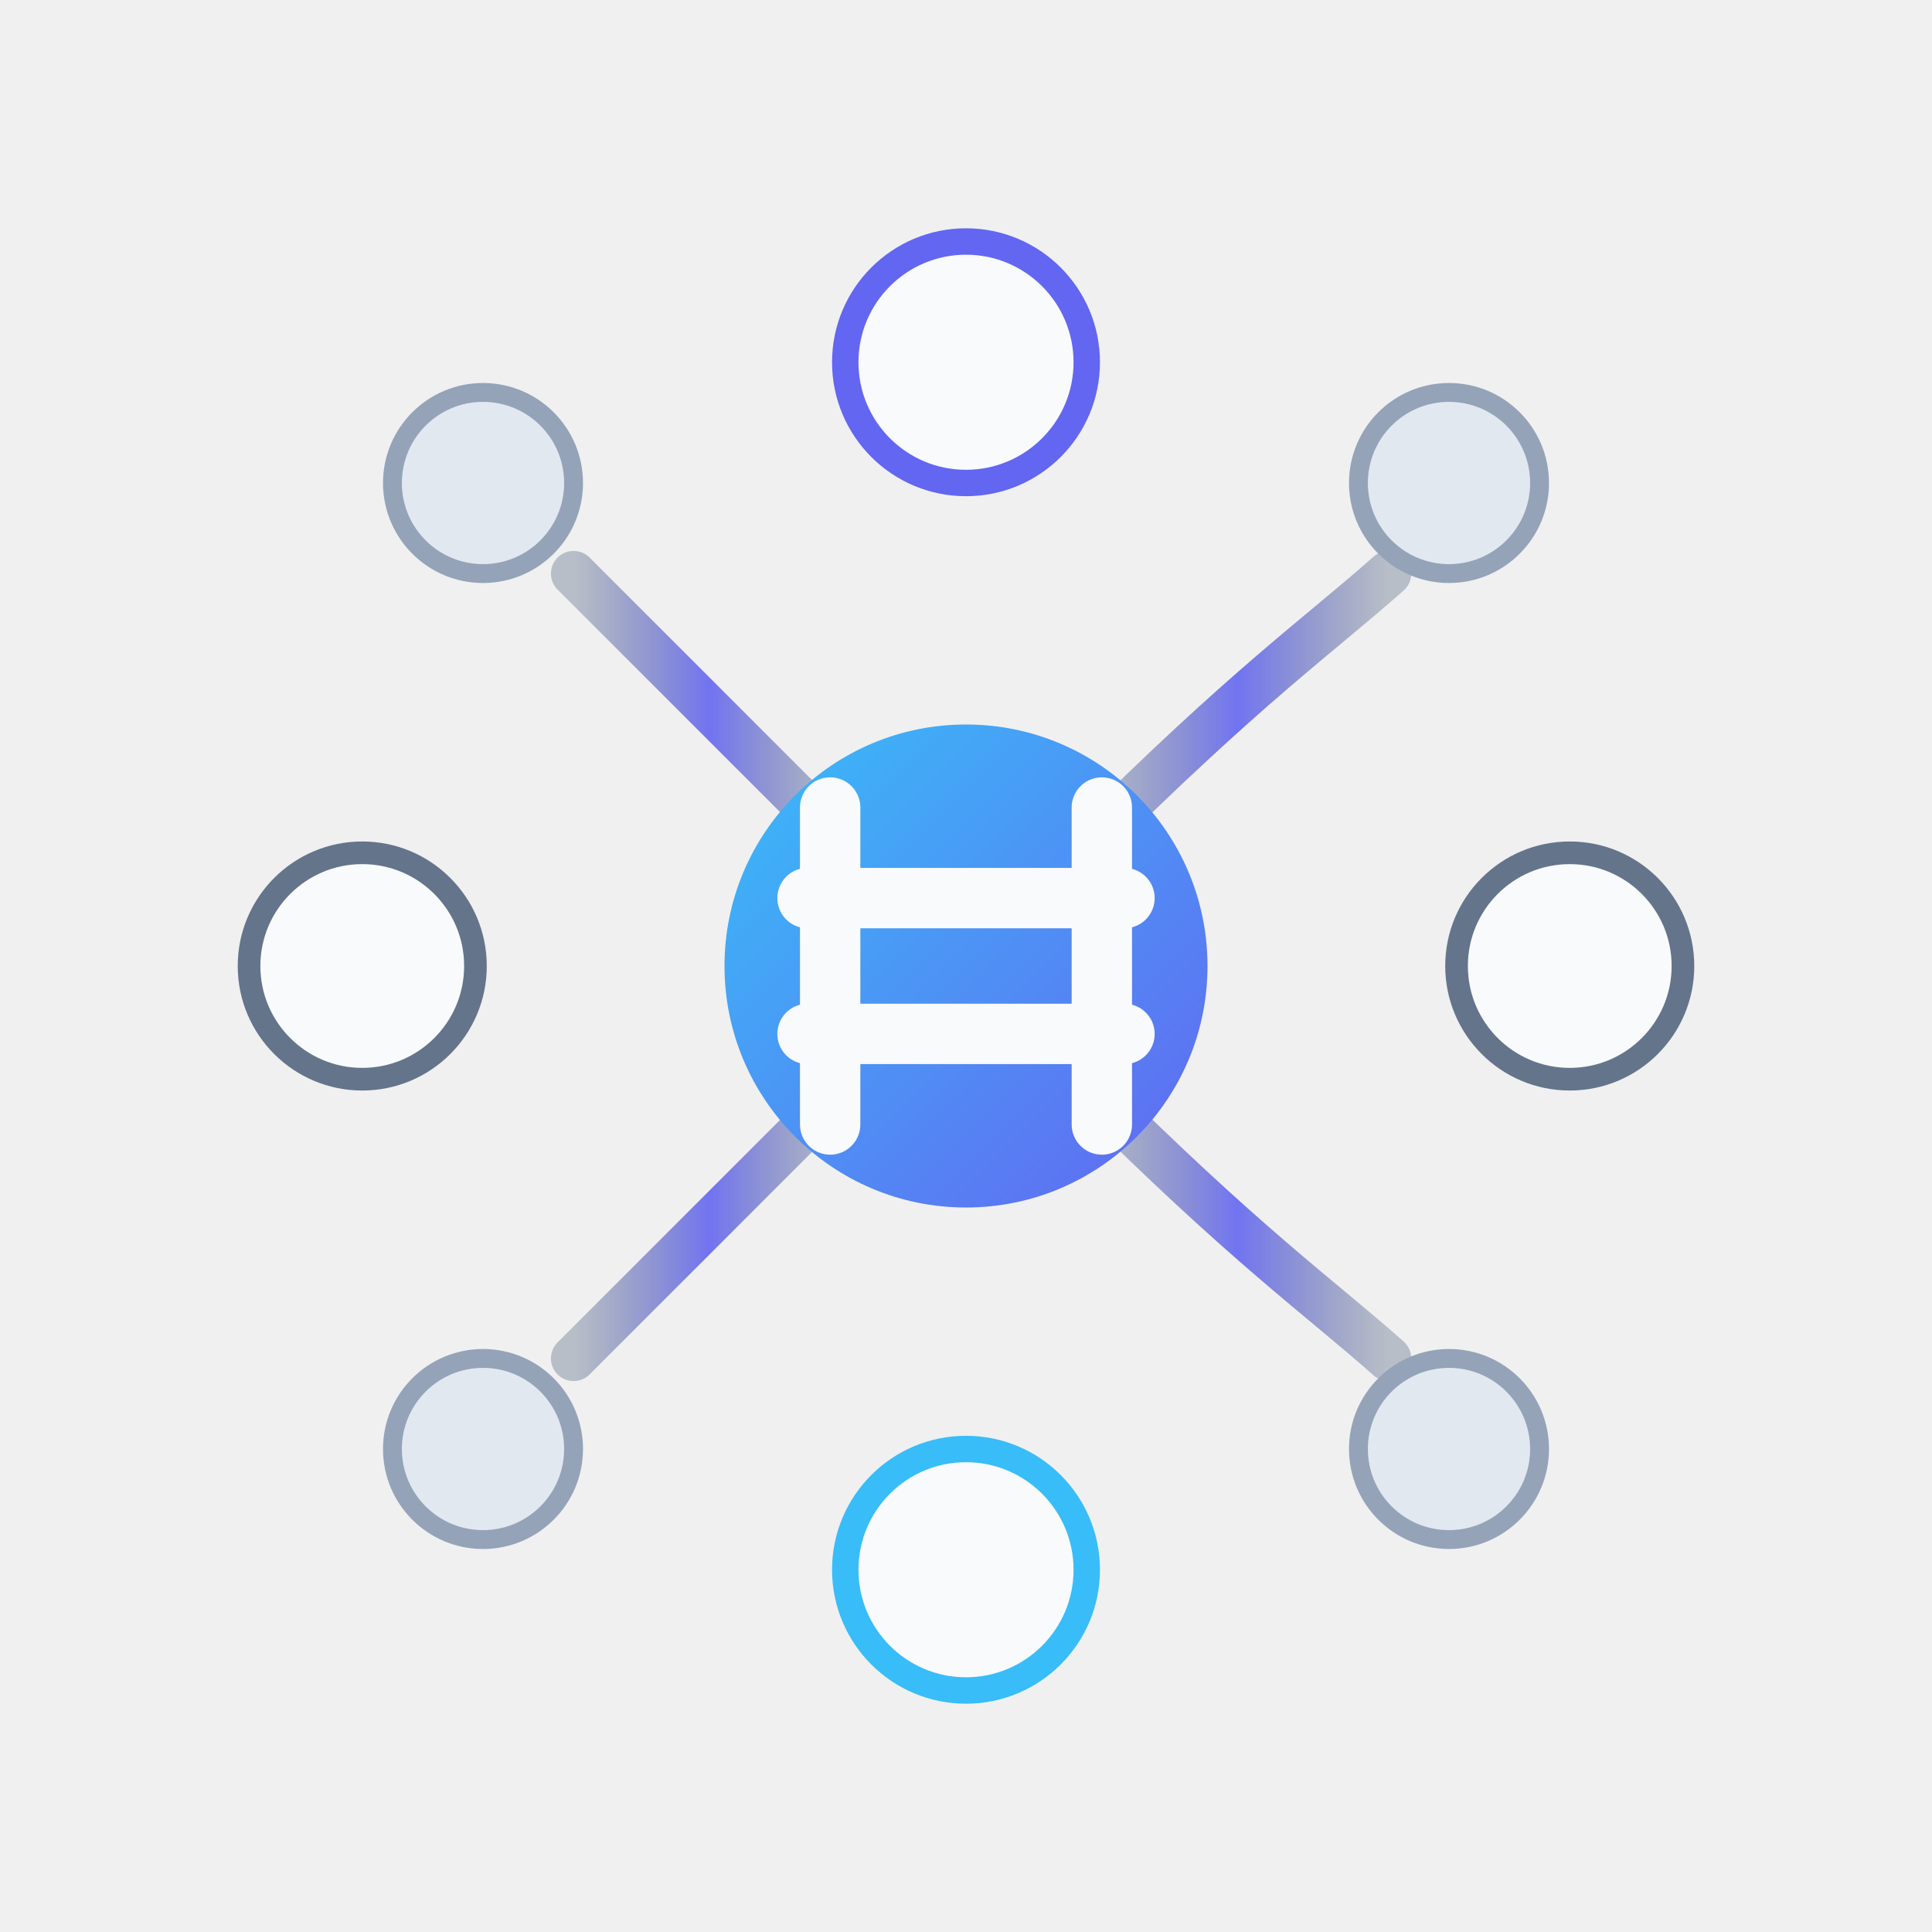
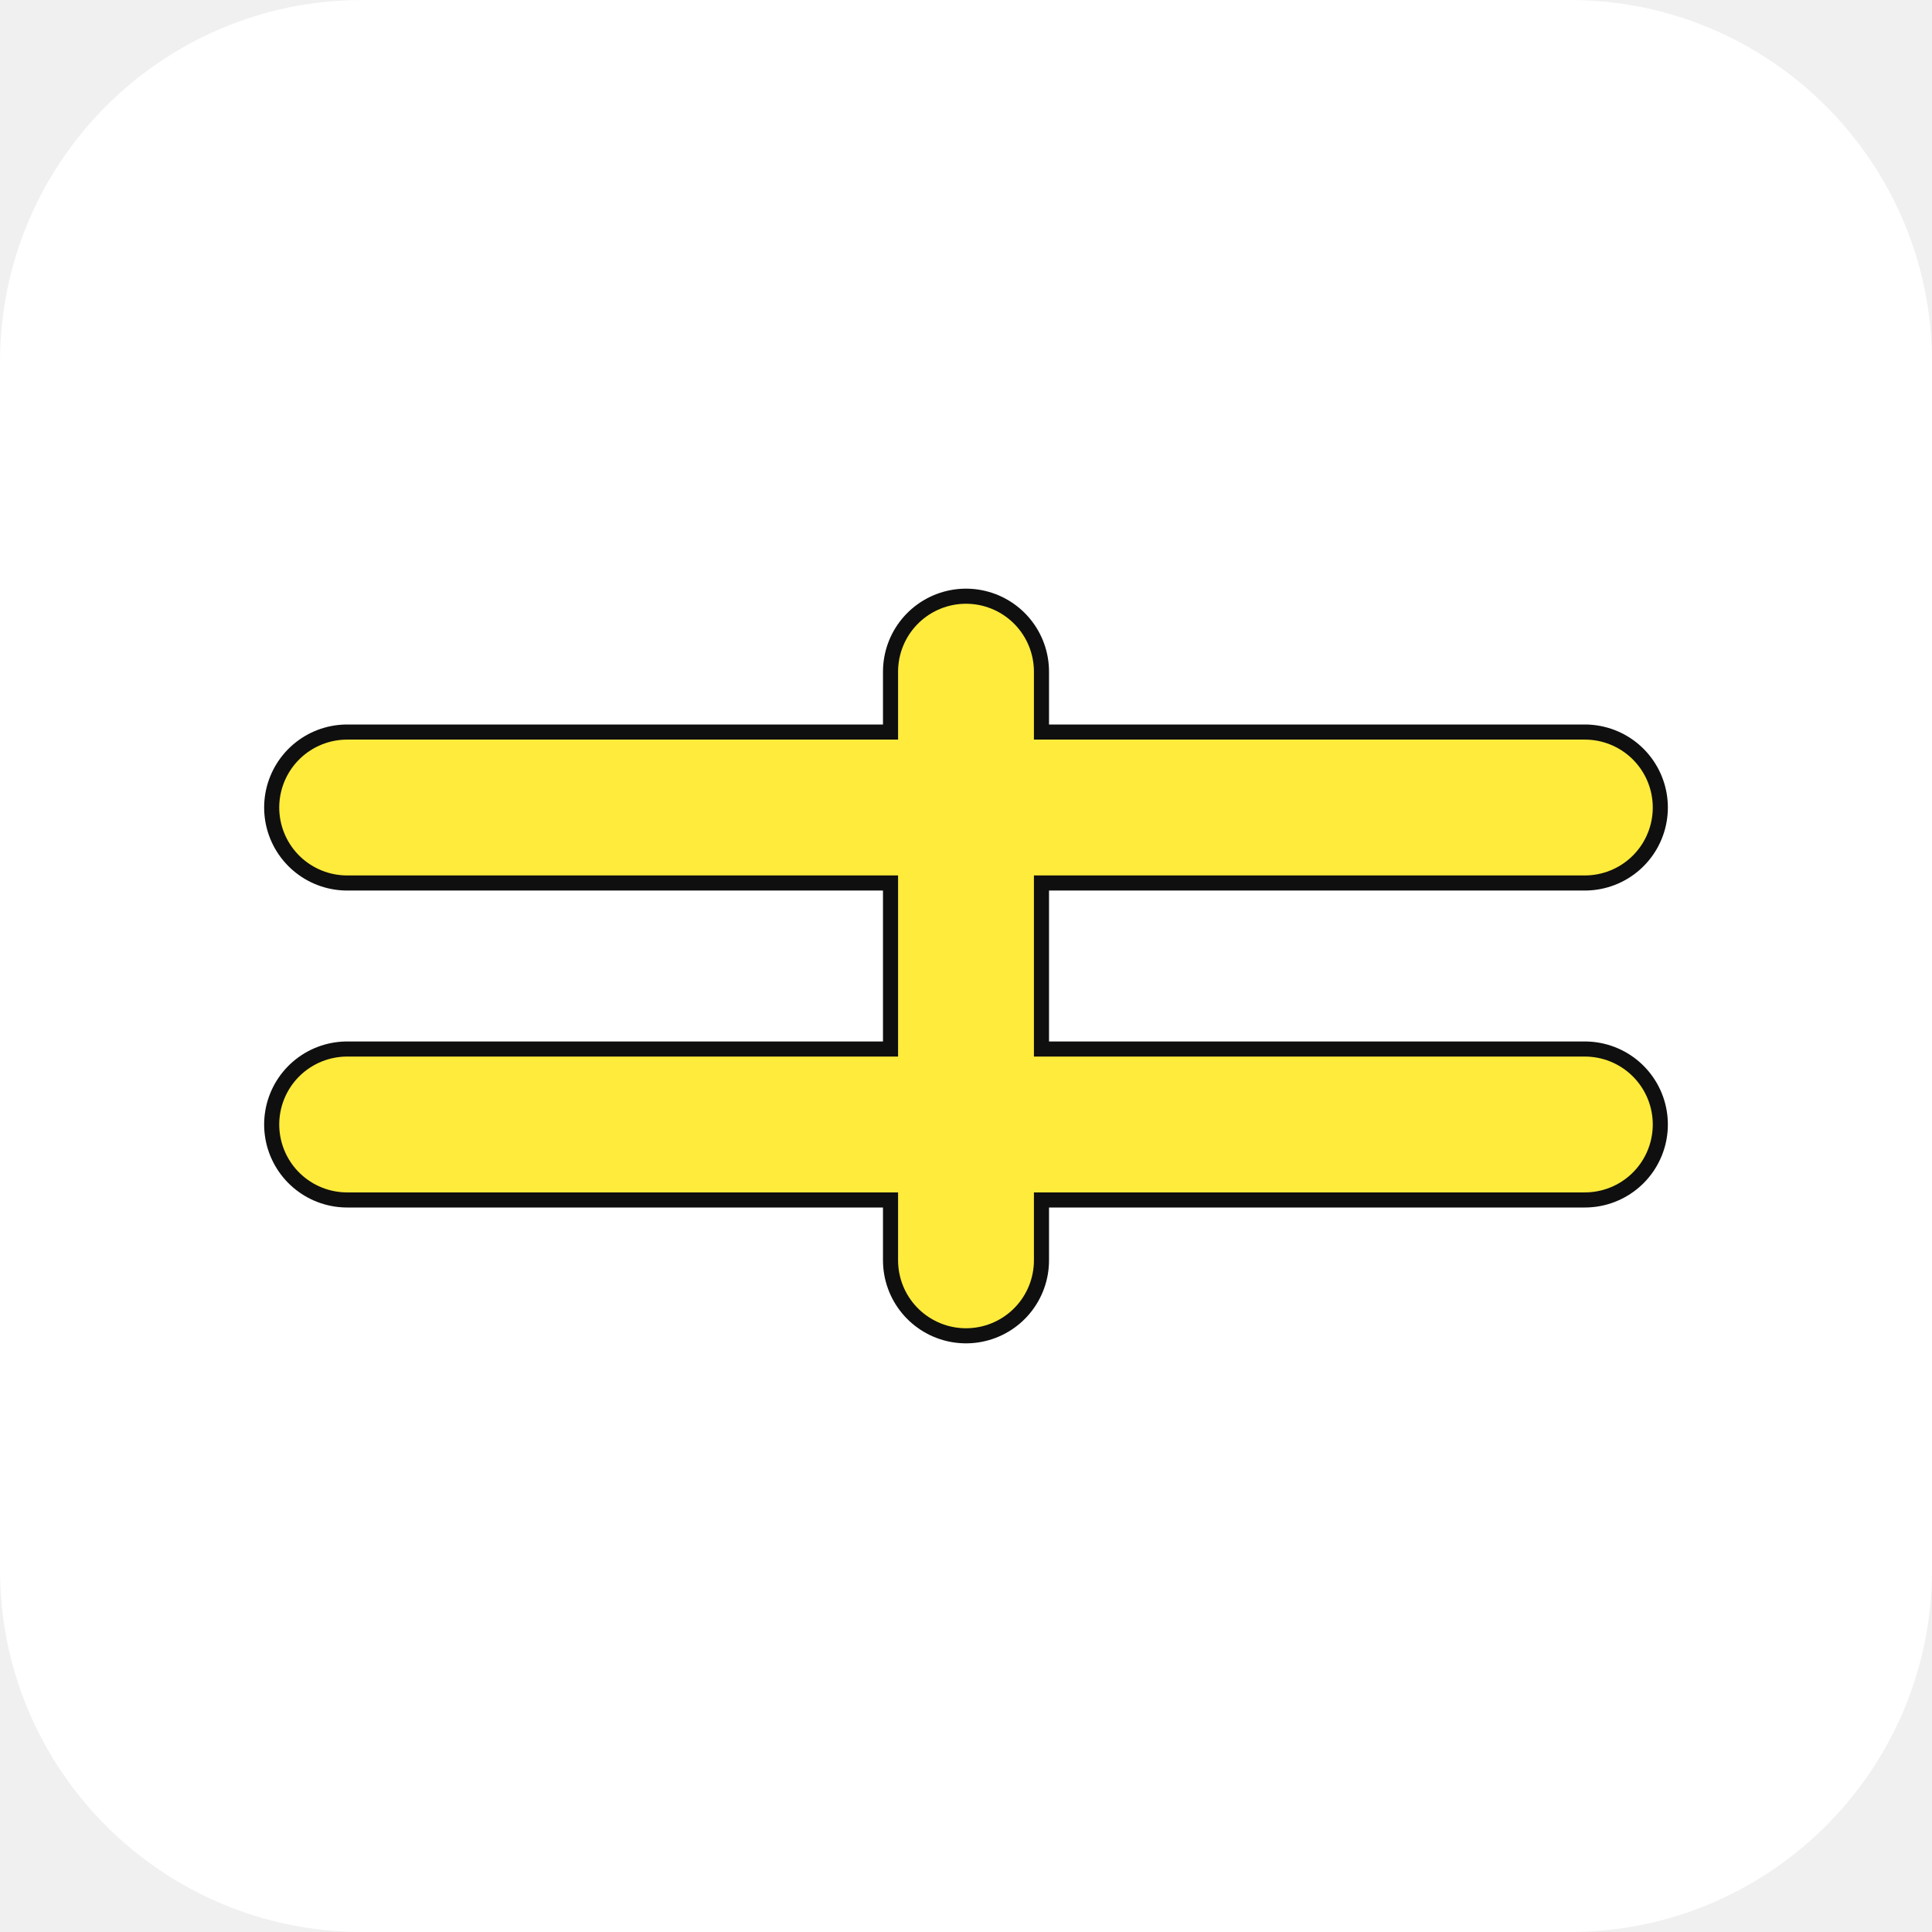
<svg xmlns="http://www.w3.org/2000/svg" viewBox="0 0 512 512" role="img" aria-labelledby="title desc">
  <defs>
-     <linearGradient id="root" x1="0%" y1="0%" x2="100%" y2="100%">
-       <stop offset="0%" stop-color="#38bdf8" />
-       <stop offset="100%" stop-color="#6366f1" />
-     </linearGradient>
-     <linearGradient id="edge" x1="0%" y1="50%" x2="100%" y2="50%">
-       <stop offset="0%" stop-color="#64748b" stop-opacity="0.4" />
-       <stop offset="50%" stop-color="#6366f1" stop-opacity="0.9" />
-       <stop offset="100%" stop-color="#64748b" stop-opacity="0.4" />
-     </linearGradient>
+     <style>
+       .bg { fill: #ffffff; }
+       /* Black outline then yellow fill — stroke widths tuned so arms meet spine (half yellow = 18px) */
+       .ink { stroke: #0f0f0f; stroke-width: 44; stroke-linecap: round; stroke-linejoin: round; fill: none; }
+       .fill { stroke: #ffeb3b; stroke-width: 36; stroke-linecap: round; stroke-linejoin: round; fill: none; }
+     </style>
  </defs>
-   <g fill="none" stroke="url(#edge)" stroke-width="12" stroke-linecap="round">
-     <path d="M256 200 C256 140 256 130 256 118" />
-     <path d="M312 256 C370 256 382 256 394 256" />
-     <path d="M256 312 C256 372 256 382 256 394" />
-     <path d="M200 256 C142 256 130 256 118 256" />
-     <path d="M288 224 C330 182 350 168 368 152" />
-     <path d="M288 288 C330 330 350 344 368 360" />
-     <path d="M224 288 C182 330 168 344 152 360" />
-     <path d="M224 224 C182 182 168 168 152 152" />
+   <rect class="bg" width="512" height="512" rx="96" />
+   <g>
+     <path class="ink" d="M256 178v156" />
+     <path class="ink" d="M92 214H238" />
+     <path class="ink" d="M274 214H420" />
+     <path class="ink" d="M92 298H238" />
+     <path class="ink" d="M274 298H420" />
  </g>
-   <circle cx="256" cy="96" r="32" fill="#f8fafc" stroke="#6366f1" stroke-width="7" />
-   <circle cx="416" cy="256" r="30" fill="#f8fafc" stroke="#64748b" stroke-width="6" />
-   <circle cx="256" cy="416" r="32" fill="#f8fafc" stroke="#38bdf8" stroke-width="7" />
-   <circle cx="96" cy="256" r="30" fill="#f8fafc" stroke="#64748b" stroke-width="6" />
-   <circle cx="384" cy="128" r="24" fill="#e2e8f0" stroke="#94a3b8" stroke-width="5" />
-   <circle cx="384" cy="384" r="24" fill="#e2e8f0" stroke="#94a3b8" stroke-width="5" />
-   <circle cx="128" cy="384" r="24" fill="#e2e8f0" stroke="#94a3b8" stroke-width="5" />
-   <circle cx="128" cy="128" r="24" fill="#e2e8f0" stroke="#94a3b8" stroke-width="5" />
-   <circle cx="256" cy="256" r="64" fill="url(#root)" />
-   <g fill="none" stroke="#f8fafc" stroke-width="16" stroke-linecap="round" stroke-linejoin="round">
-     <path d="M220 214v84M292 214v84" />
-     <path d="M214 238h84M214 274h84" />
+   <g>
+     <path class="fill" d="M256 178v156" />
+     <path class="fill" d="M92 214H238" />
+     <path class="fill" d="M274 214H420" />
+     <path class="fill" d="M92 298H238" />
+     <path class="fill" d="M274 298H420" />
  </g>
</svg>
